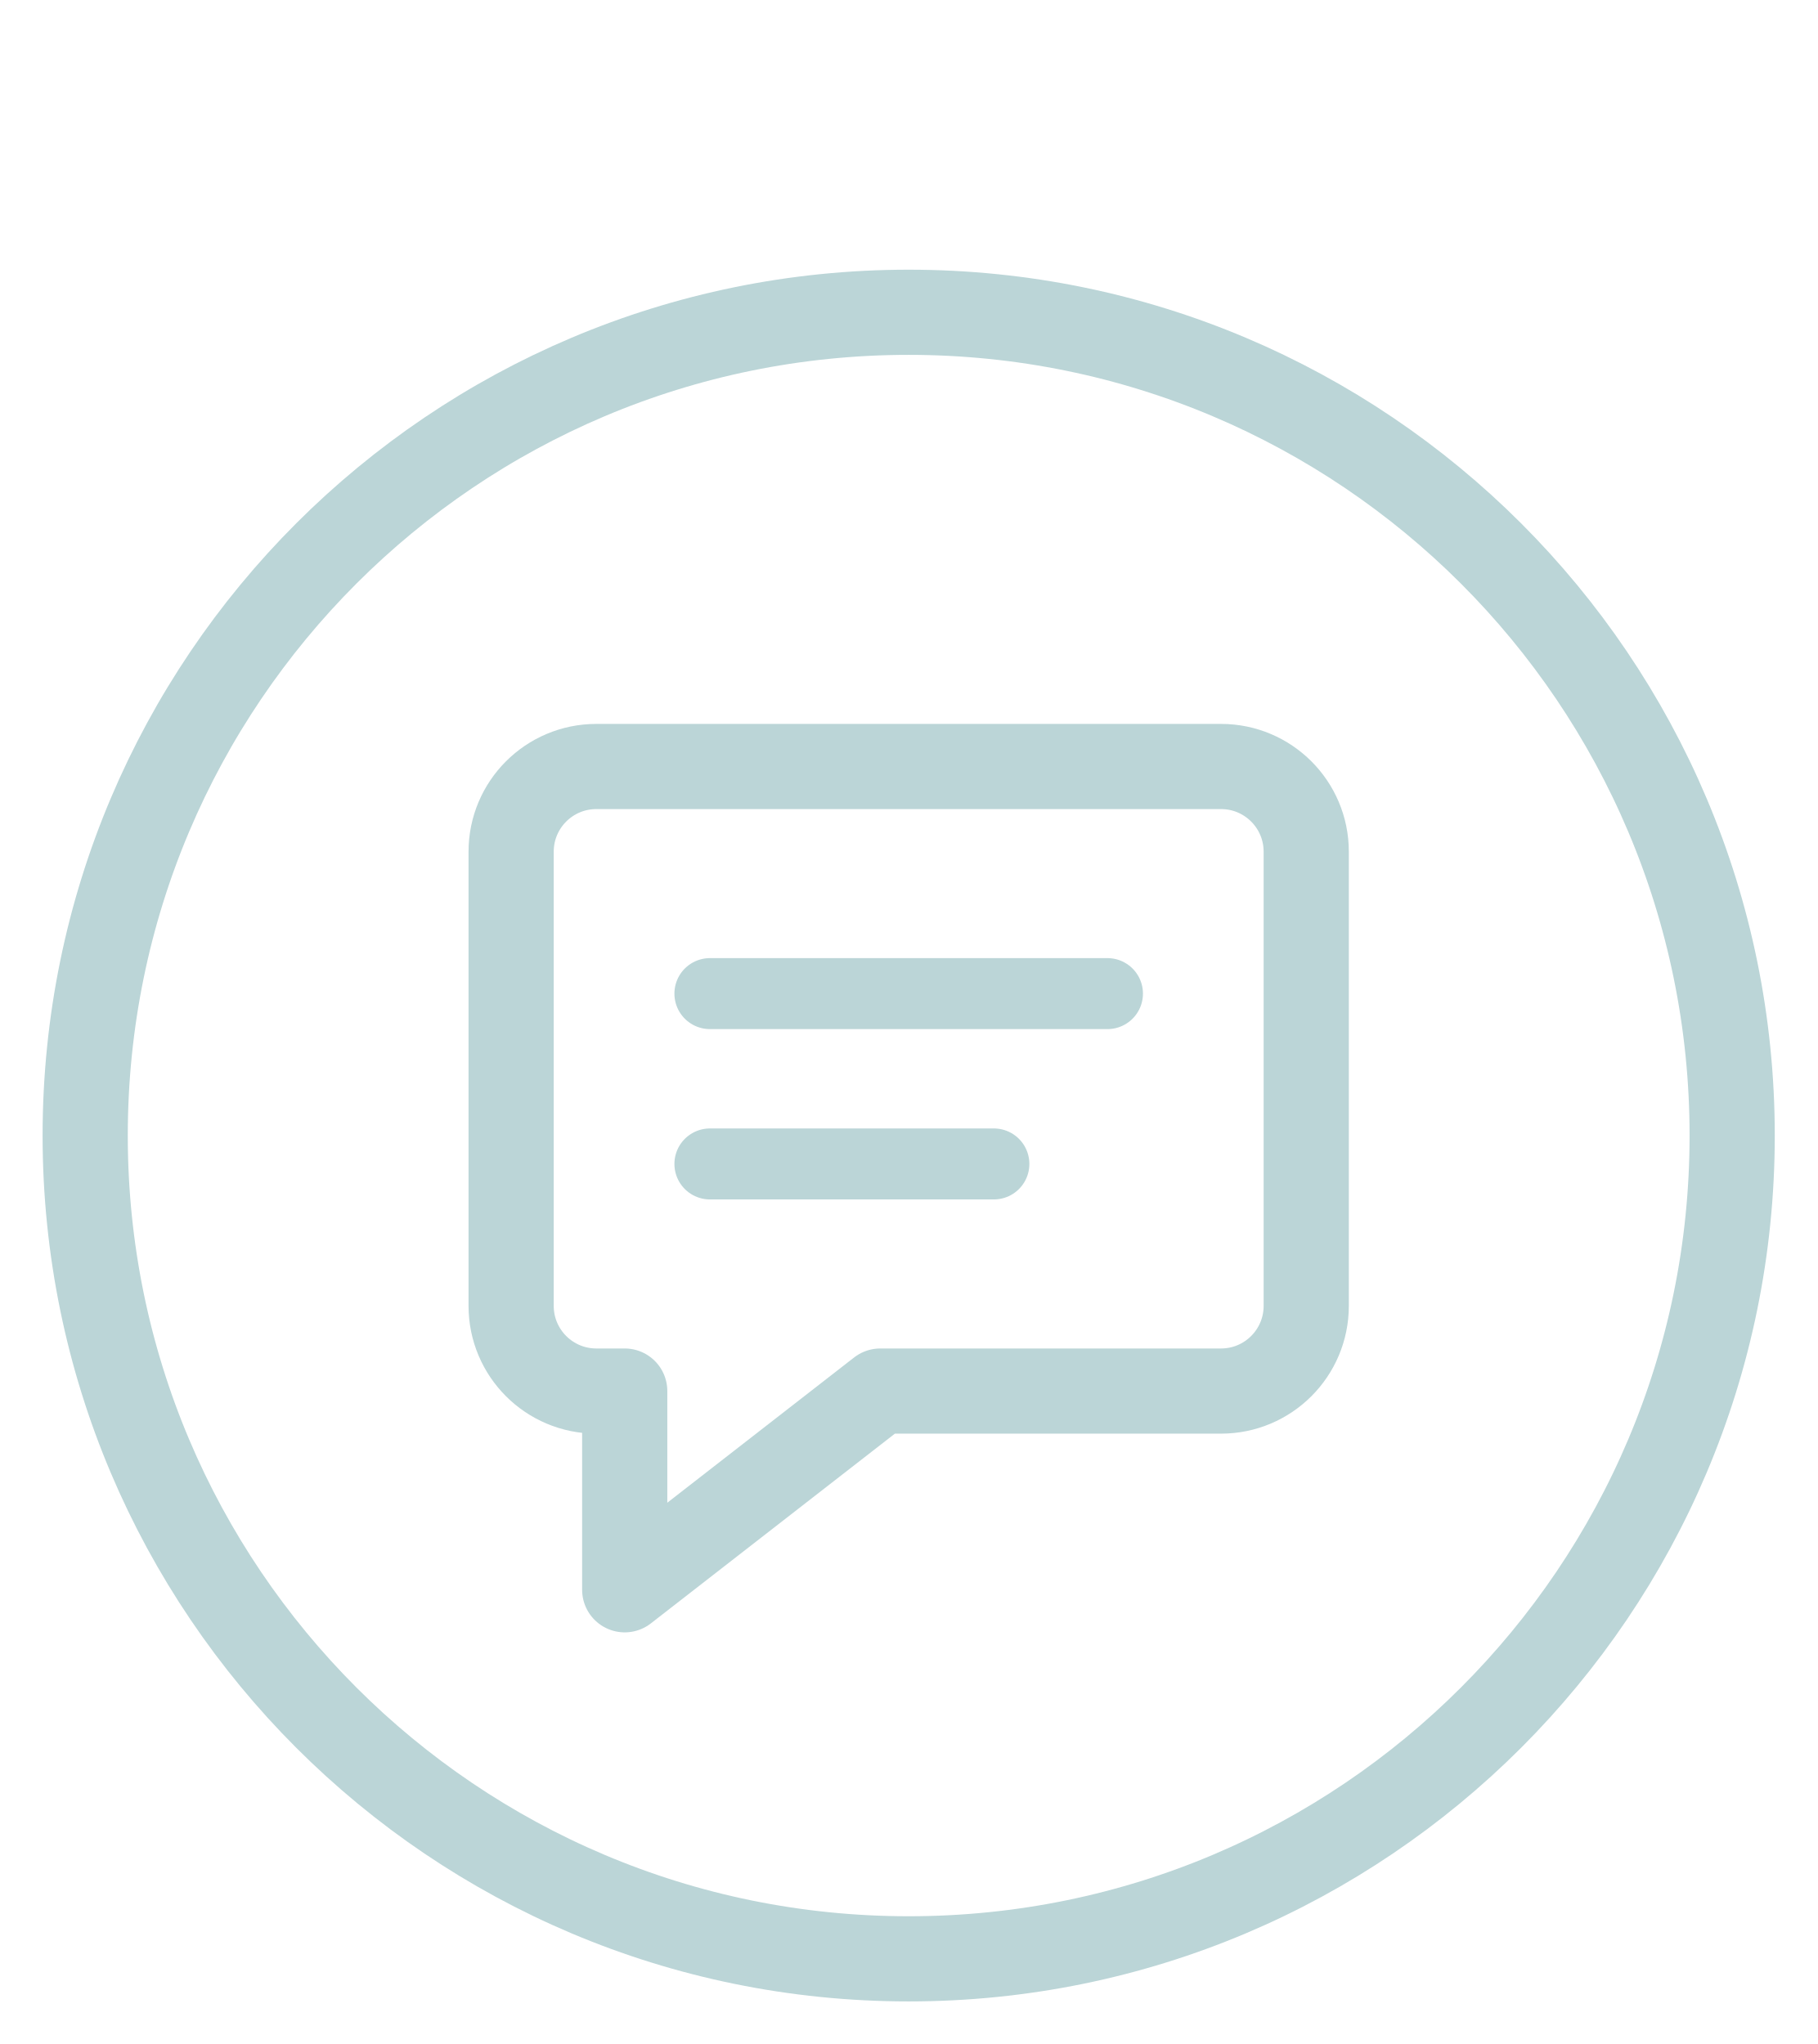
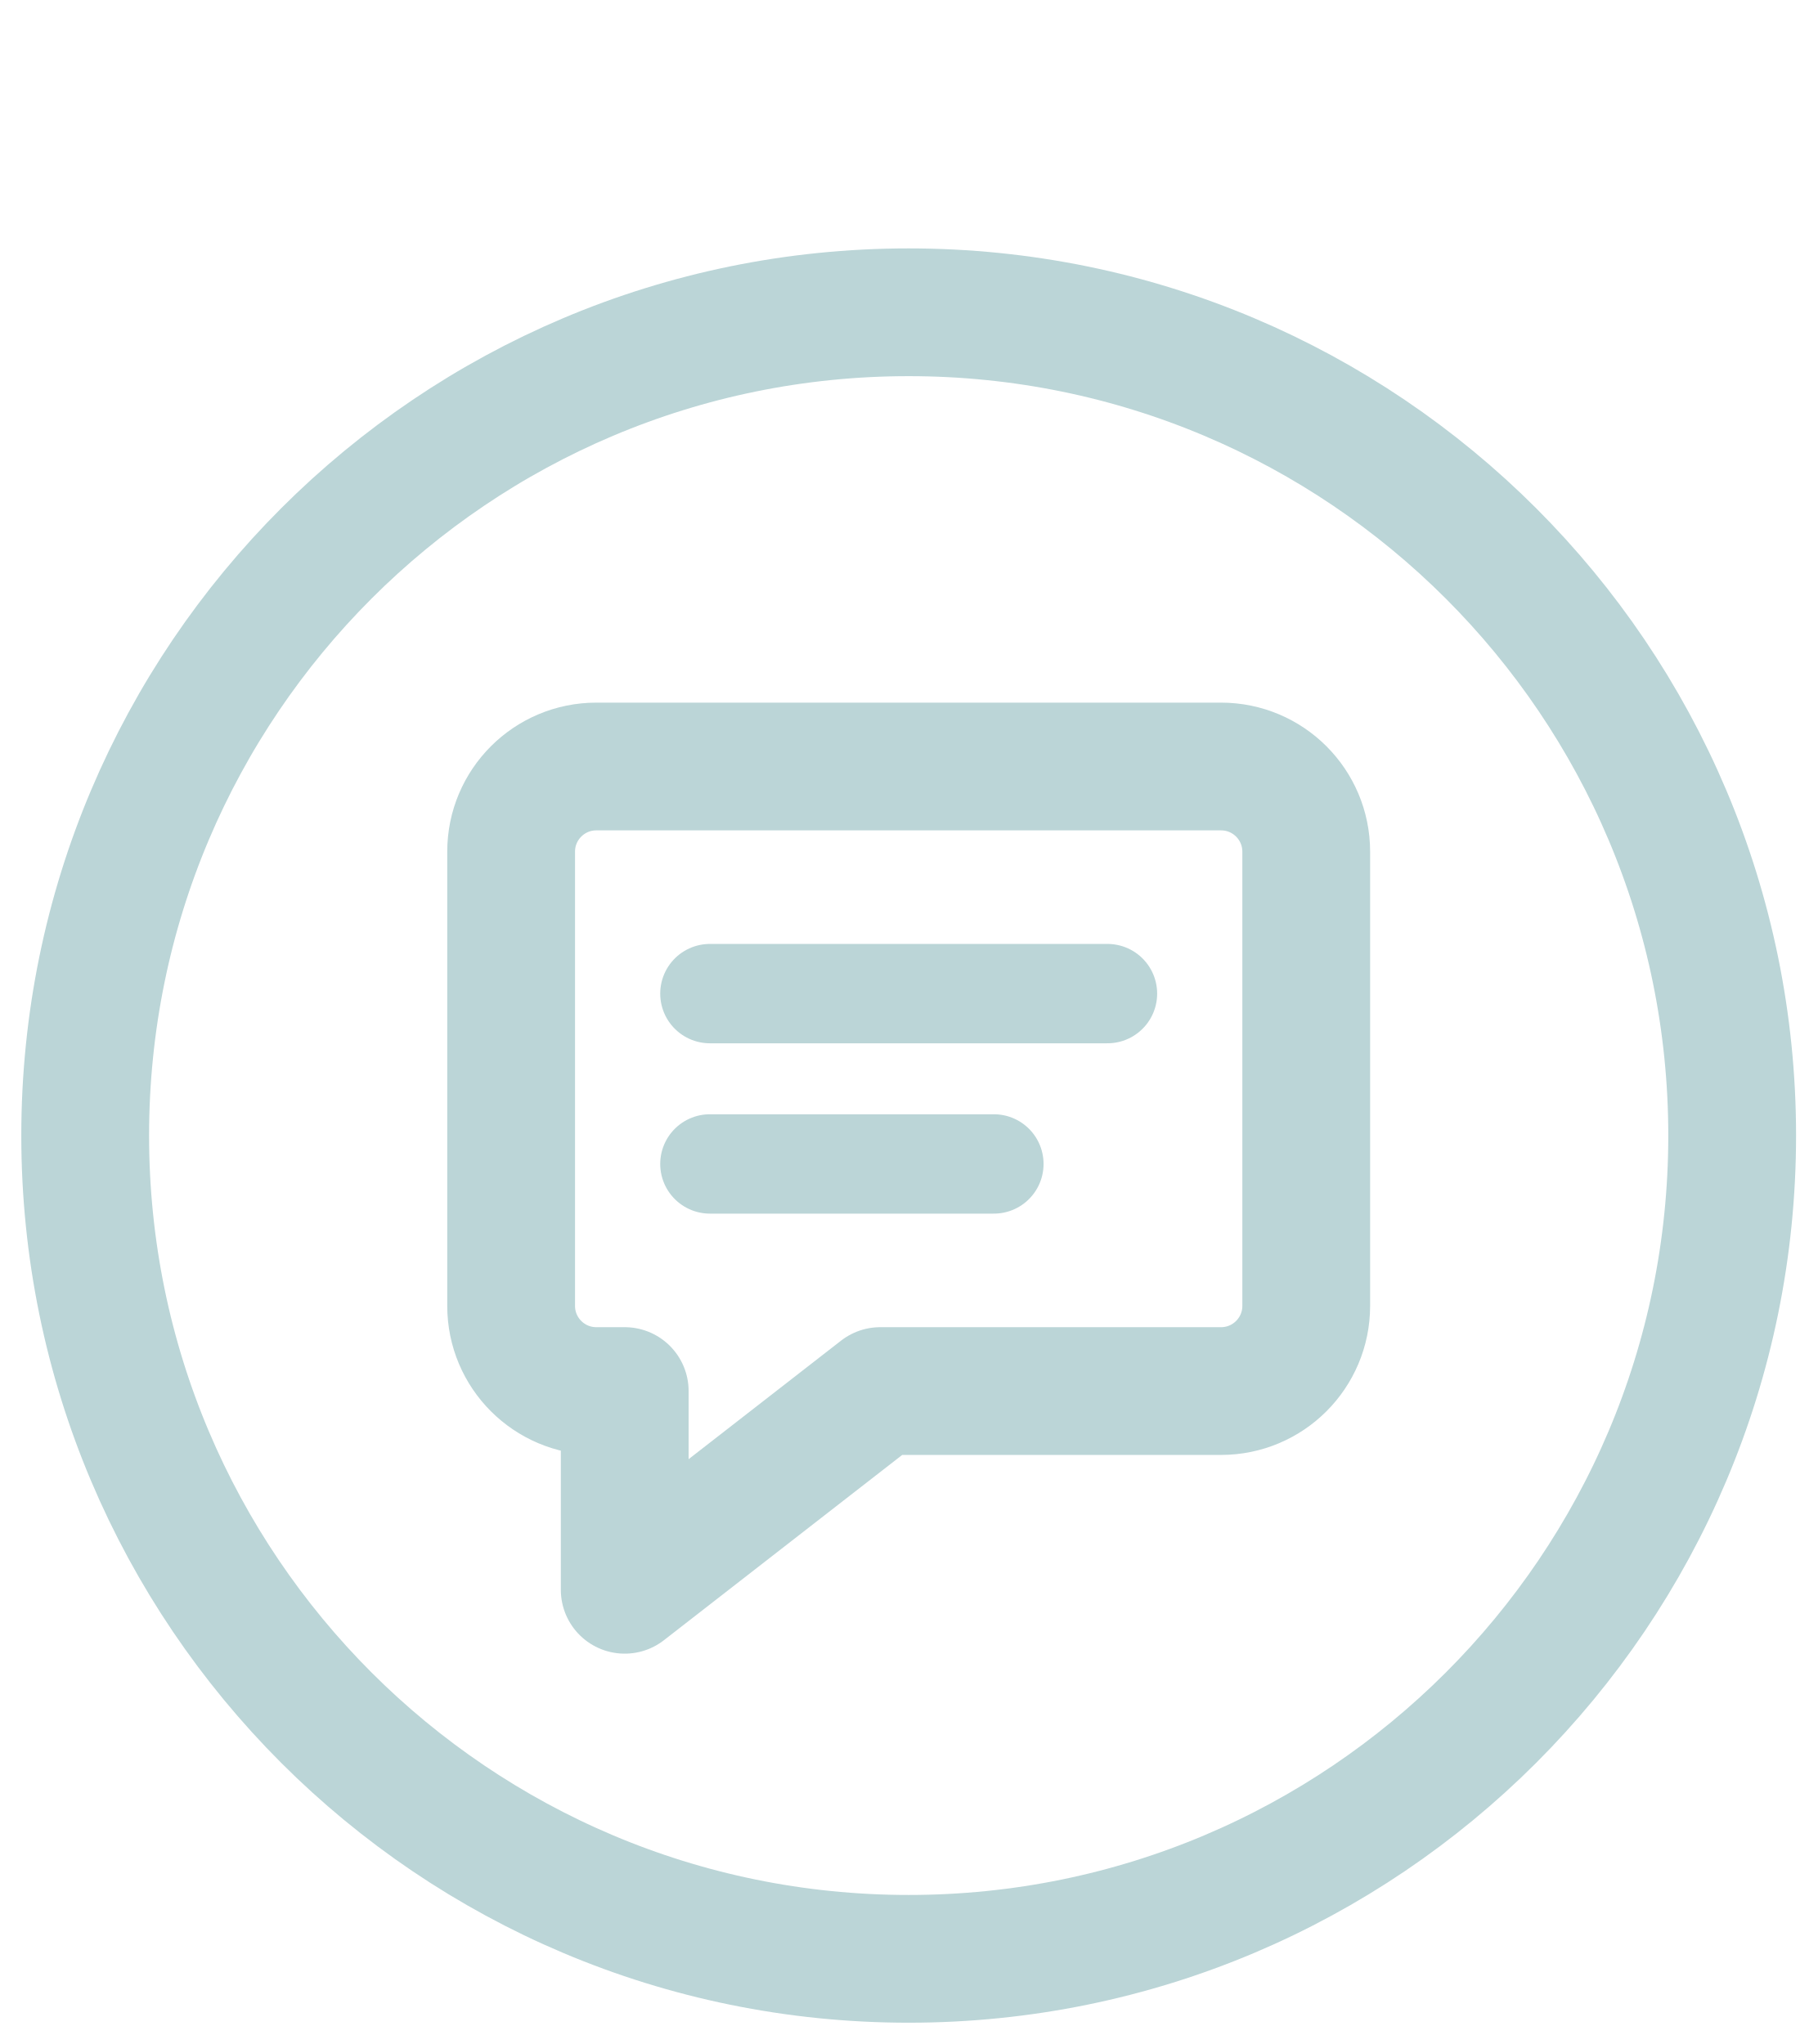
<svg xmlns="http://www.w3.org/2000/svg" width="64" height="72" viewBox="0 0 64 72" fill="none">
-   <circle cx="32" cy="40" r="29" stroke="#bbd5d7" stroke-width="3" />
-   <path d="M21 27h22a3 3 0 0 1 3 3v16a3 3 0 0 1-3 3H31l-9 7v-7h-1a3 3 0 0 1-3-3V30a3 3 0 0 1 3-3Z" stroke="#bbd5d7" stroke-width="3" stroke-linejoin="round" />
-   <path d="M25 35h14M25 41h10" stroke="#bbd5d7" stroke-width="2.5" stroke-linecap="round" />
+   <circle cx="32" cy="40" r="29" stroke="#bbd5d7" stroke-width="4.5" />
+   <path d="M21 27h22a3 3 0 0 1 3 3v16a3 3 0 0 1-3 3H31l-9 7v-7h-1a3 3 0 0 1-3-3V30a3 3 0 0 1 3-3Z" stroke="#bbd5d7" stroke-width="4.5" stroke-linejoin="round" />
+   <path d="M25 35h14M25 41h10" stroke="#bbd5d7" stroke-width="3.5" stroke-linecap="round" />
</svg>
